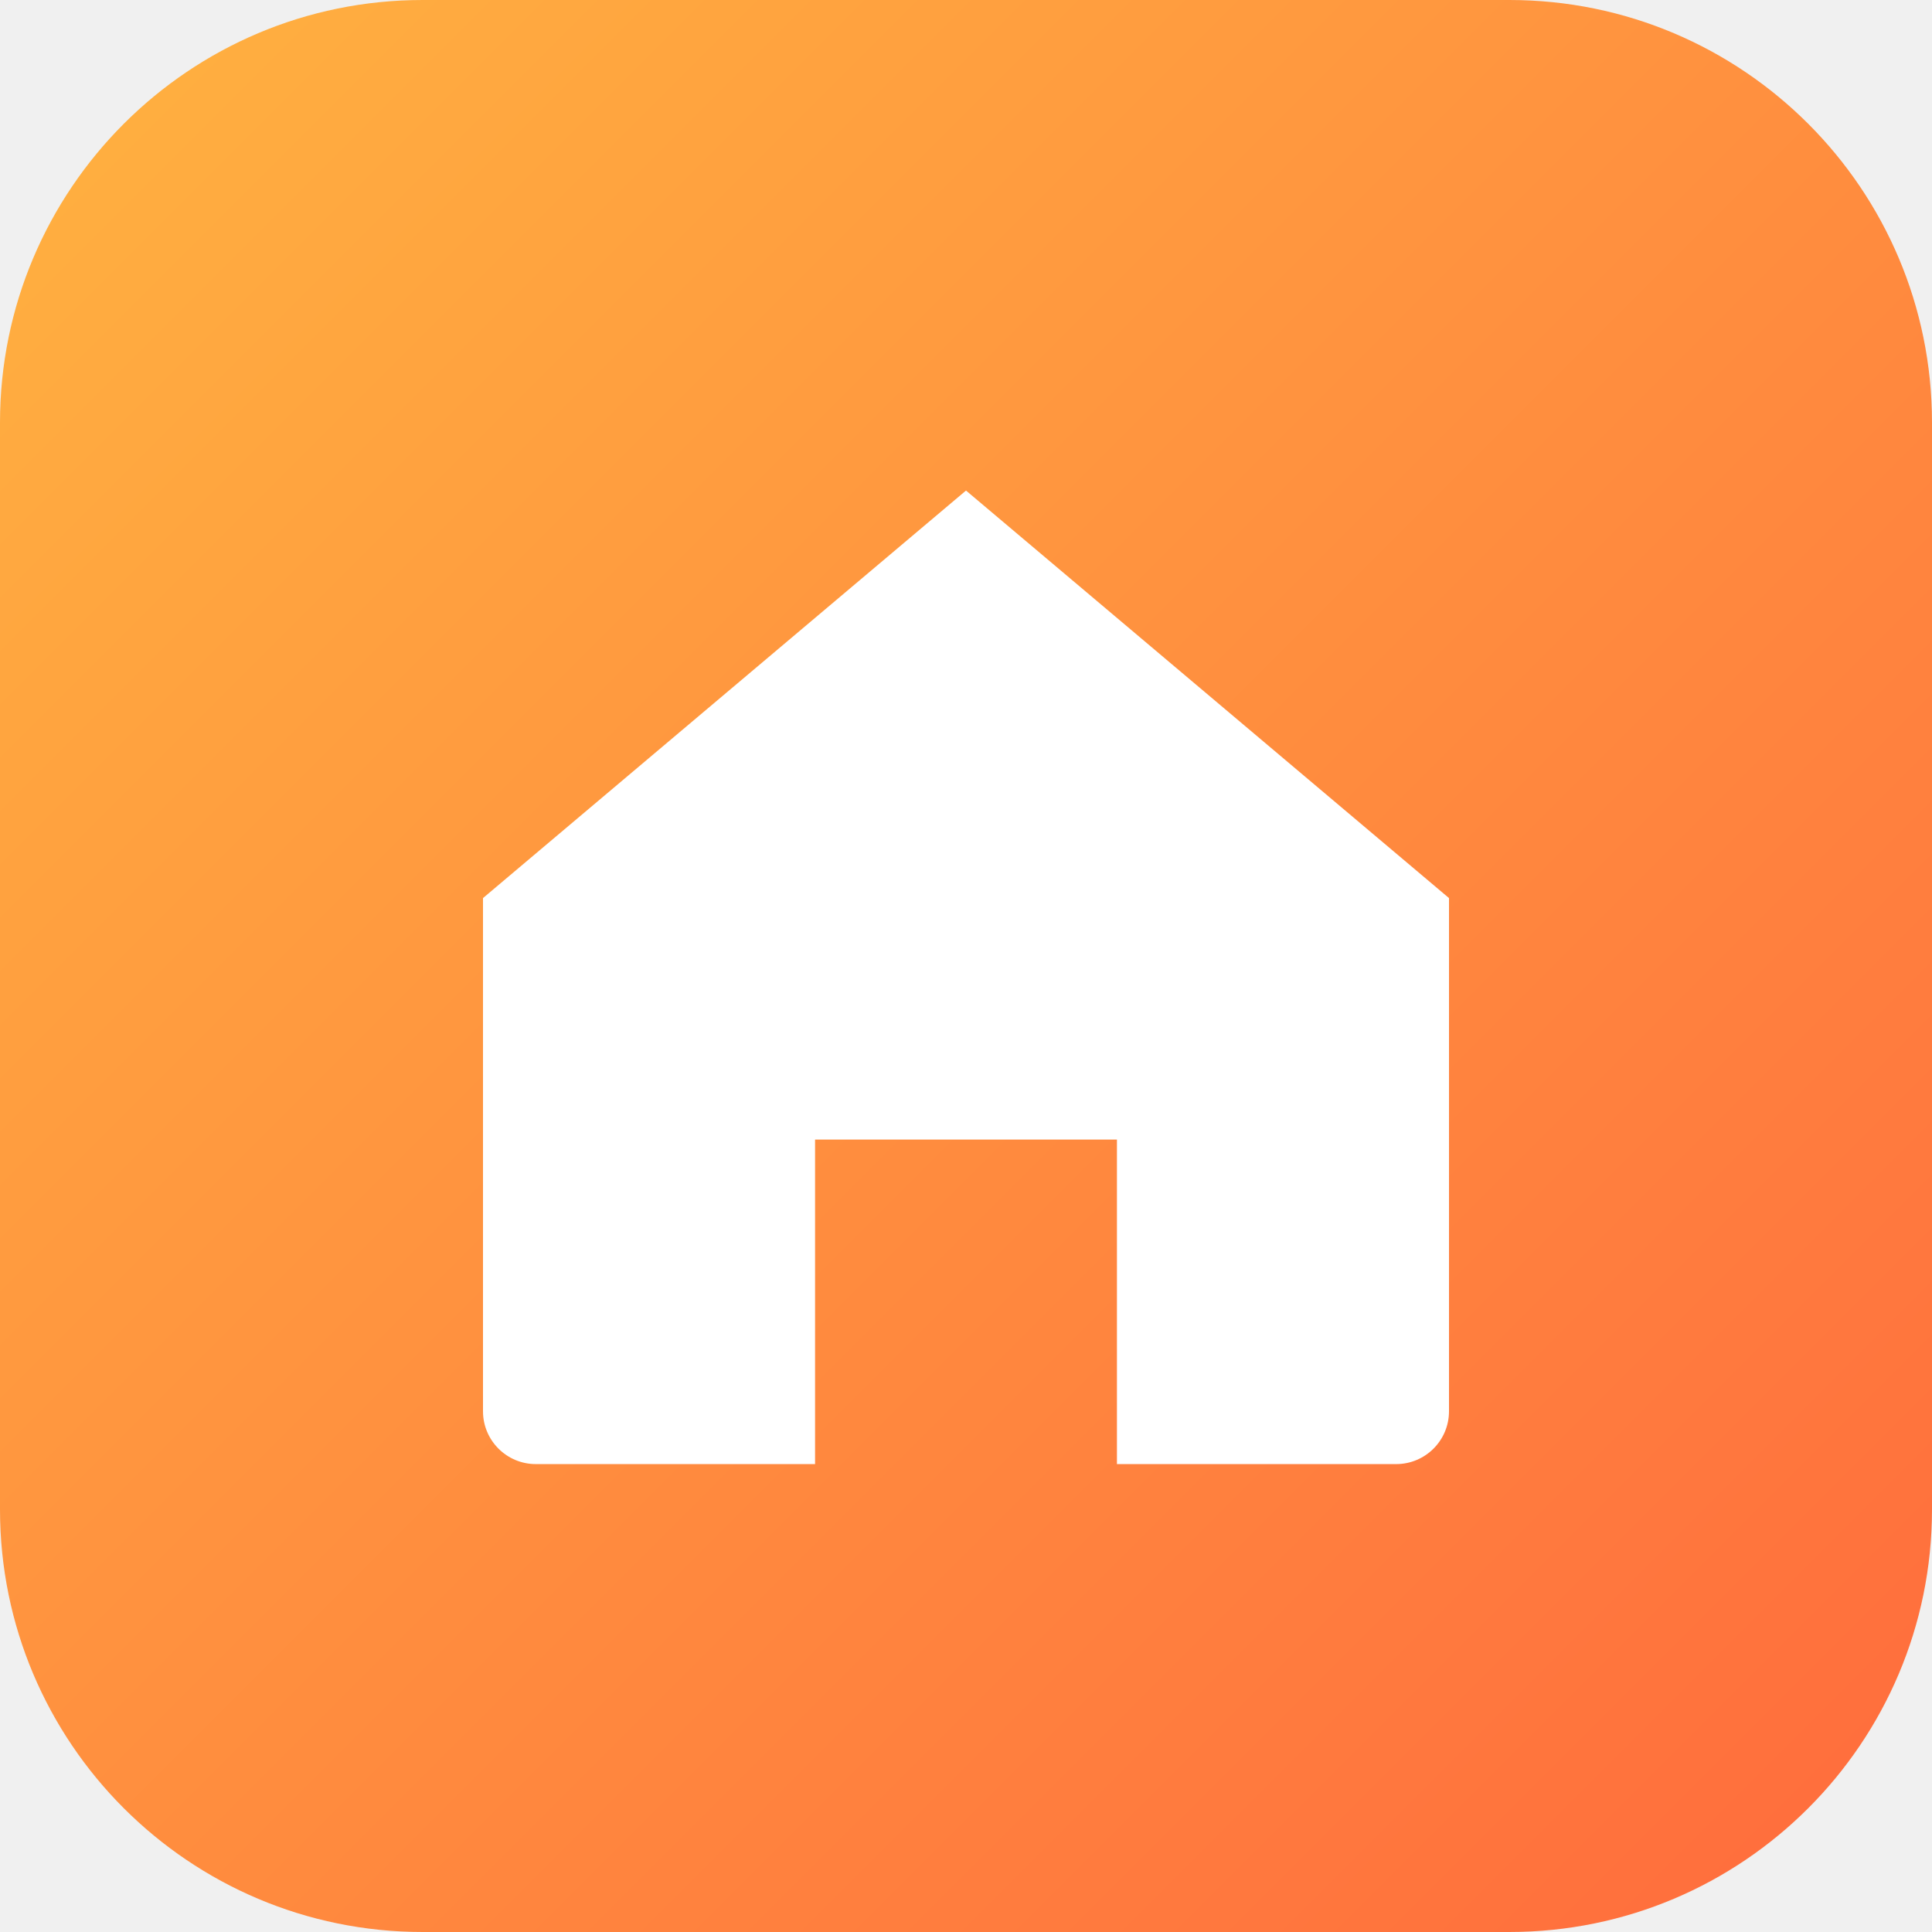
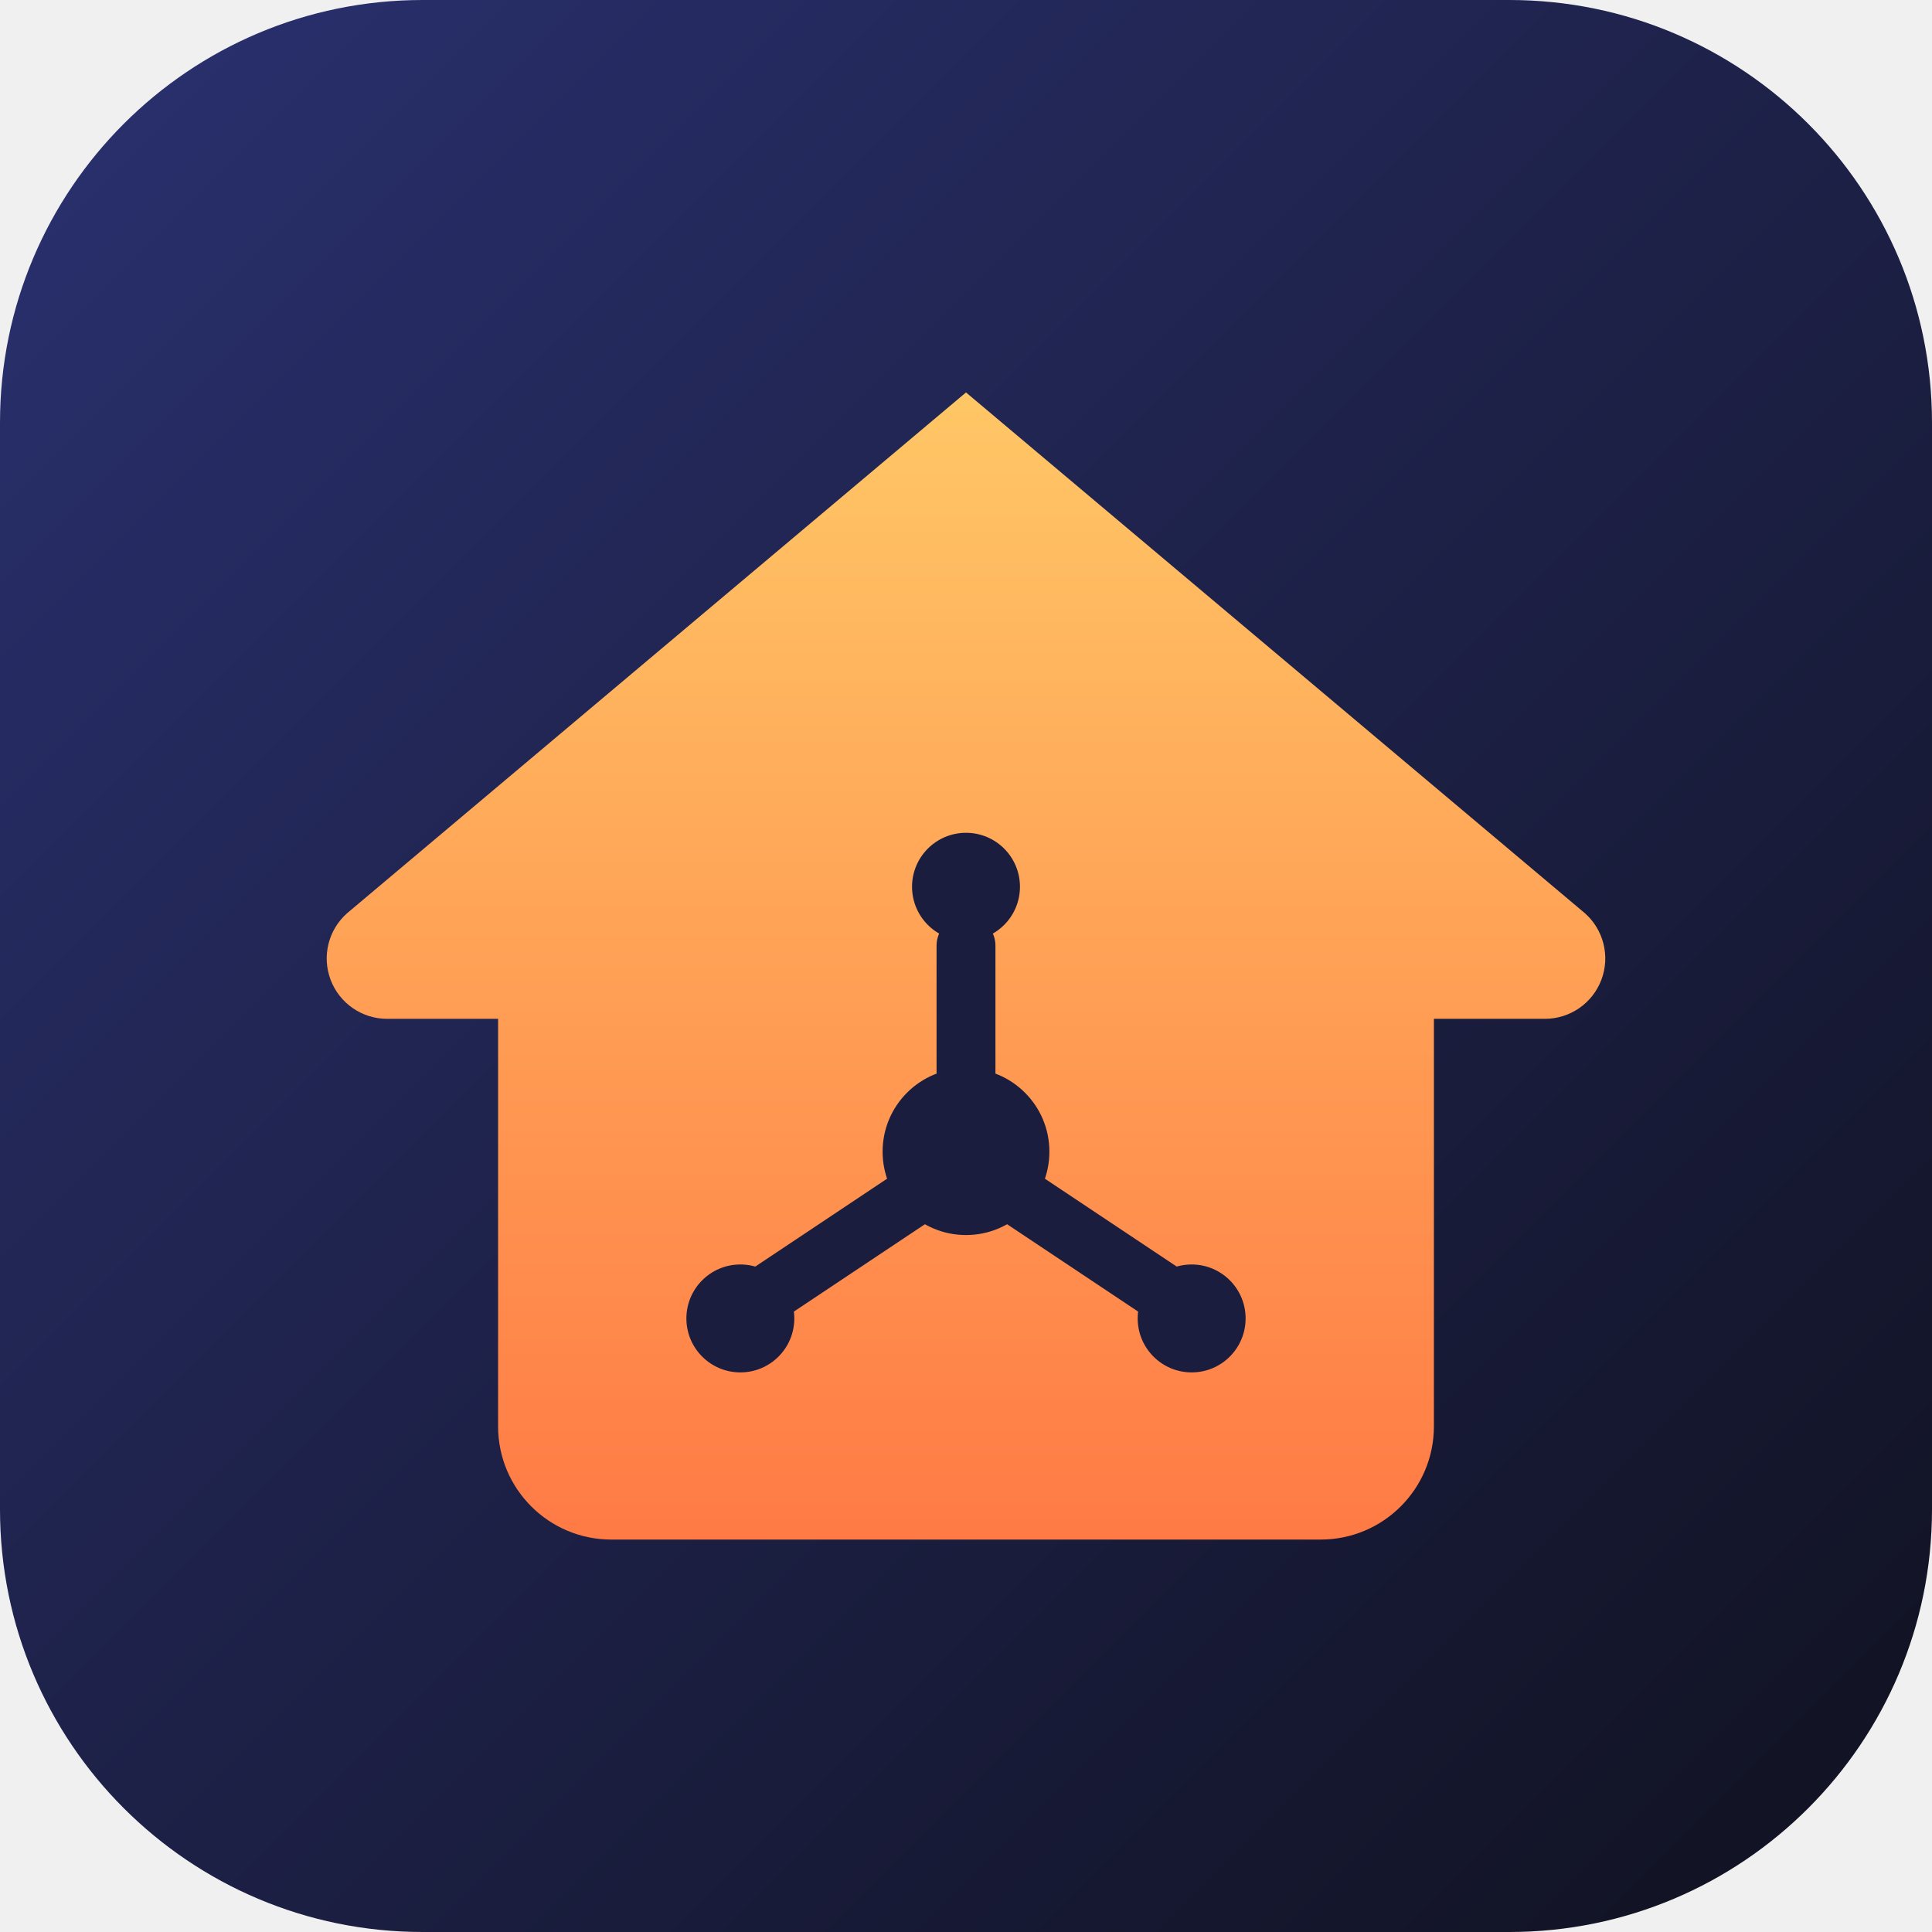
<svg xmlns="http://www.w3.org/2000/svg" viewBox="0 0 512 512">
  <defs>
-     <linearGradient id="g" x1="0" y1="0" x2="1" y2="1">
-       <stop offset="0" stop-color="#ffb340" />
-       <stop offset="1" stop-color="#ff6a3d" />
+     <linearGradient id="bg" x1="0" y1="0" x2="1" y2="1">
+       <stop offset="0" stop-color="#2a3170" />
+       <stop offset="1" stop-color="#10111f" />
+     </linearGradient>
+     <linearGradient id="h" x1="0" y1="0" x2="0" y2="1">
+       <stop offset="0" stop-color="#ffc766" />
+       <stop offset="1" stop-color="#ff7a45" />
    </linearGradient>
  </defs>
-   <rect width="512" height="512" rx="112" fill="url(#g)" />
-   <path d="M128 238 256 130l128 108v136a14 14 0 0 1-14 14h-74v-86h-80v86h-74a14 14 0 0 1-14-14z" fill="#fff" />
+   <rect width="512" height="512" rx="112" fill="url(#bg)" />
+   <g transform="translate(0.0 0.0) scale(1.0)">
+     <path d="M256 104 92 242a16 16 0 0 0 10.6 28H132v108a30 30 0 0 0 30 30h188a30 30 0 0 0 30-30V270h29.400A16 16 0 0 0 420 242z" fill="url(#h)" />
+     <g transform="translate(256 300) scale(1.3) translate(-256 -300)">
+       <g stroke="#1a1d3d" stroke-width="12" stroke-linecap="round" fill="none">
+         <path d="M256 306V262M256 306l-42 28M256 306l42 28" />
+       </g>
+       <g fill="#1a1d3d">
+         <circle cx="256" cy="304" r="17" />
+         <circle cx="256" cy="250" r="11" />
+         <circle cx="210" cy="338" r="11" />
+         <circle cx="302" cy="338" r="11" />
+       </g>
+     </g>
+   </g>
</svg>
